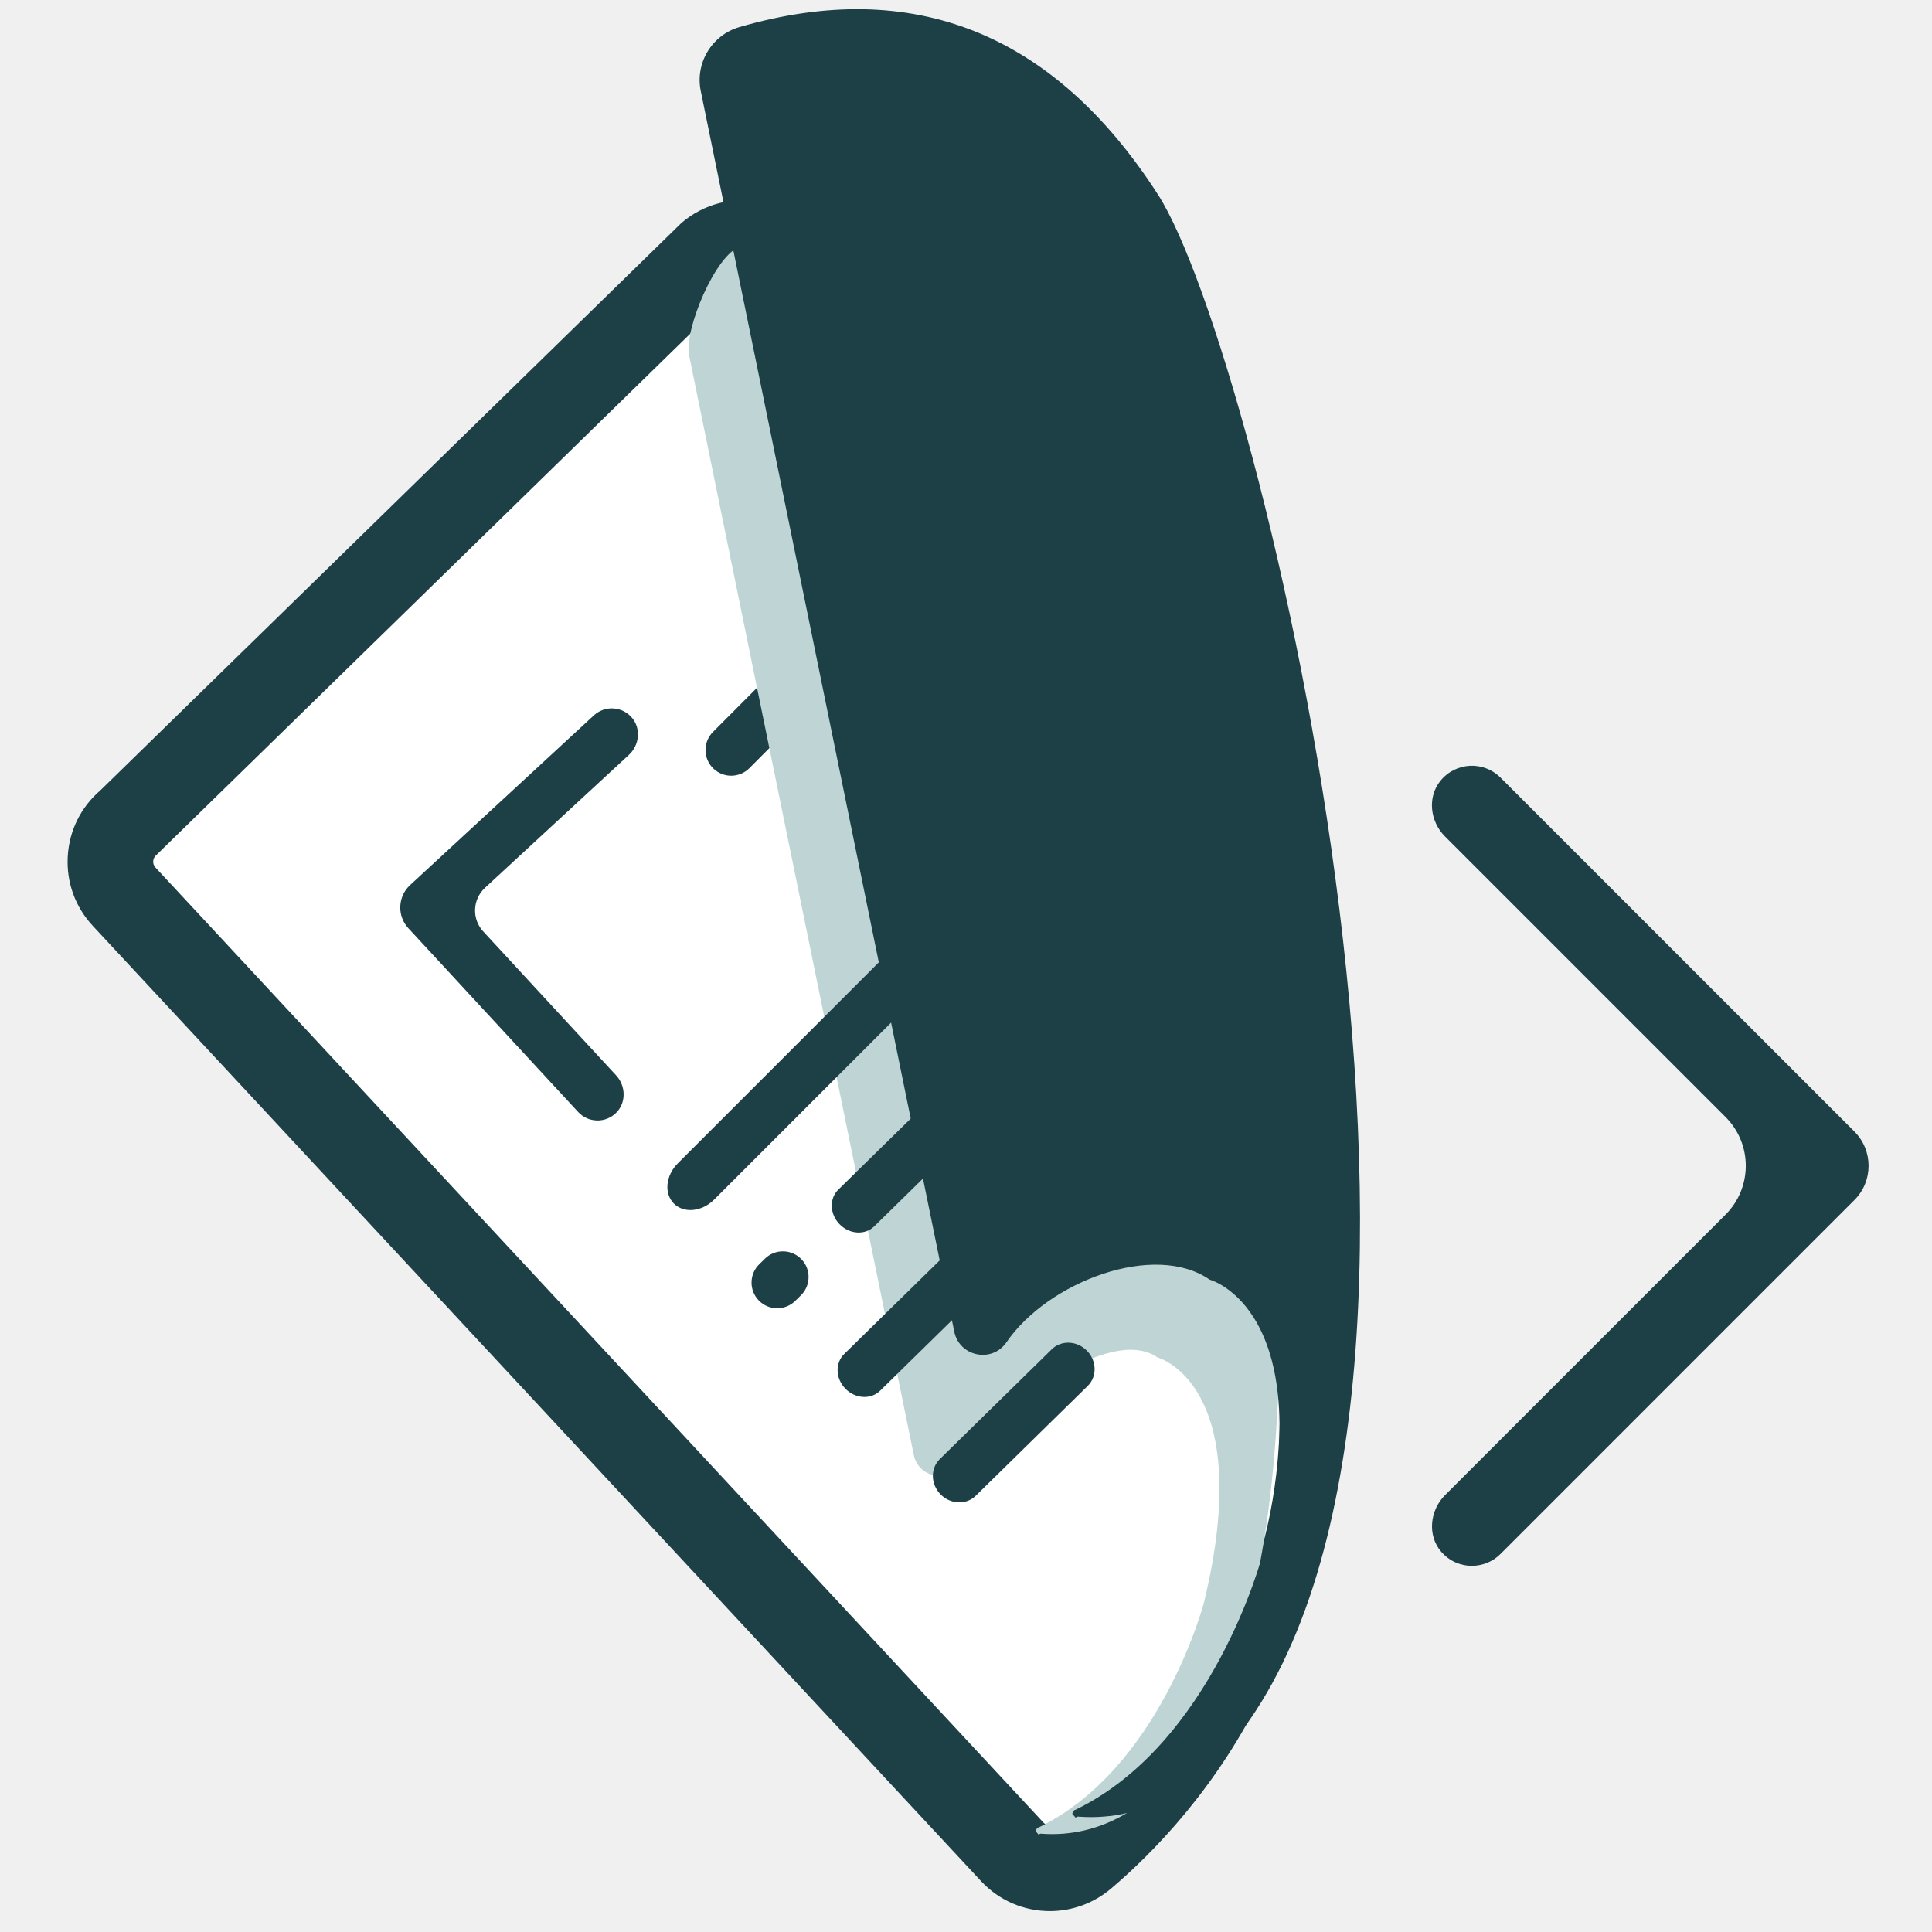
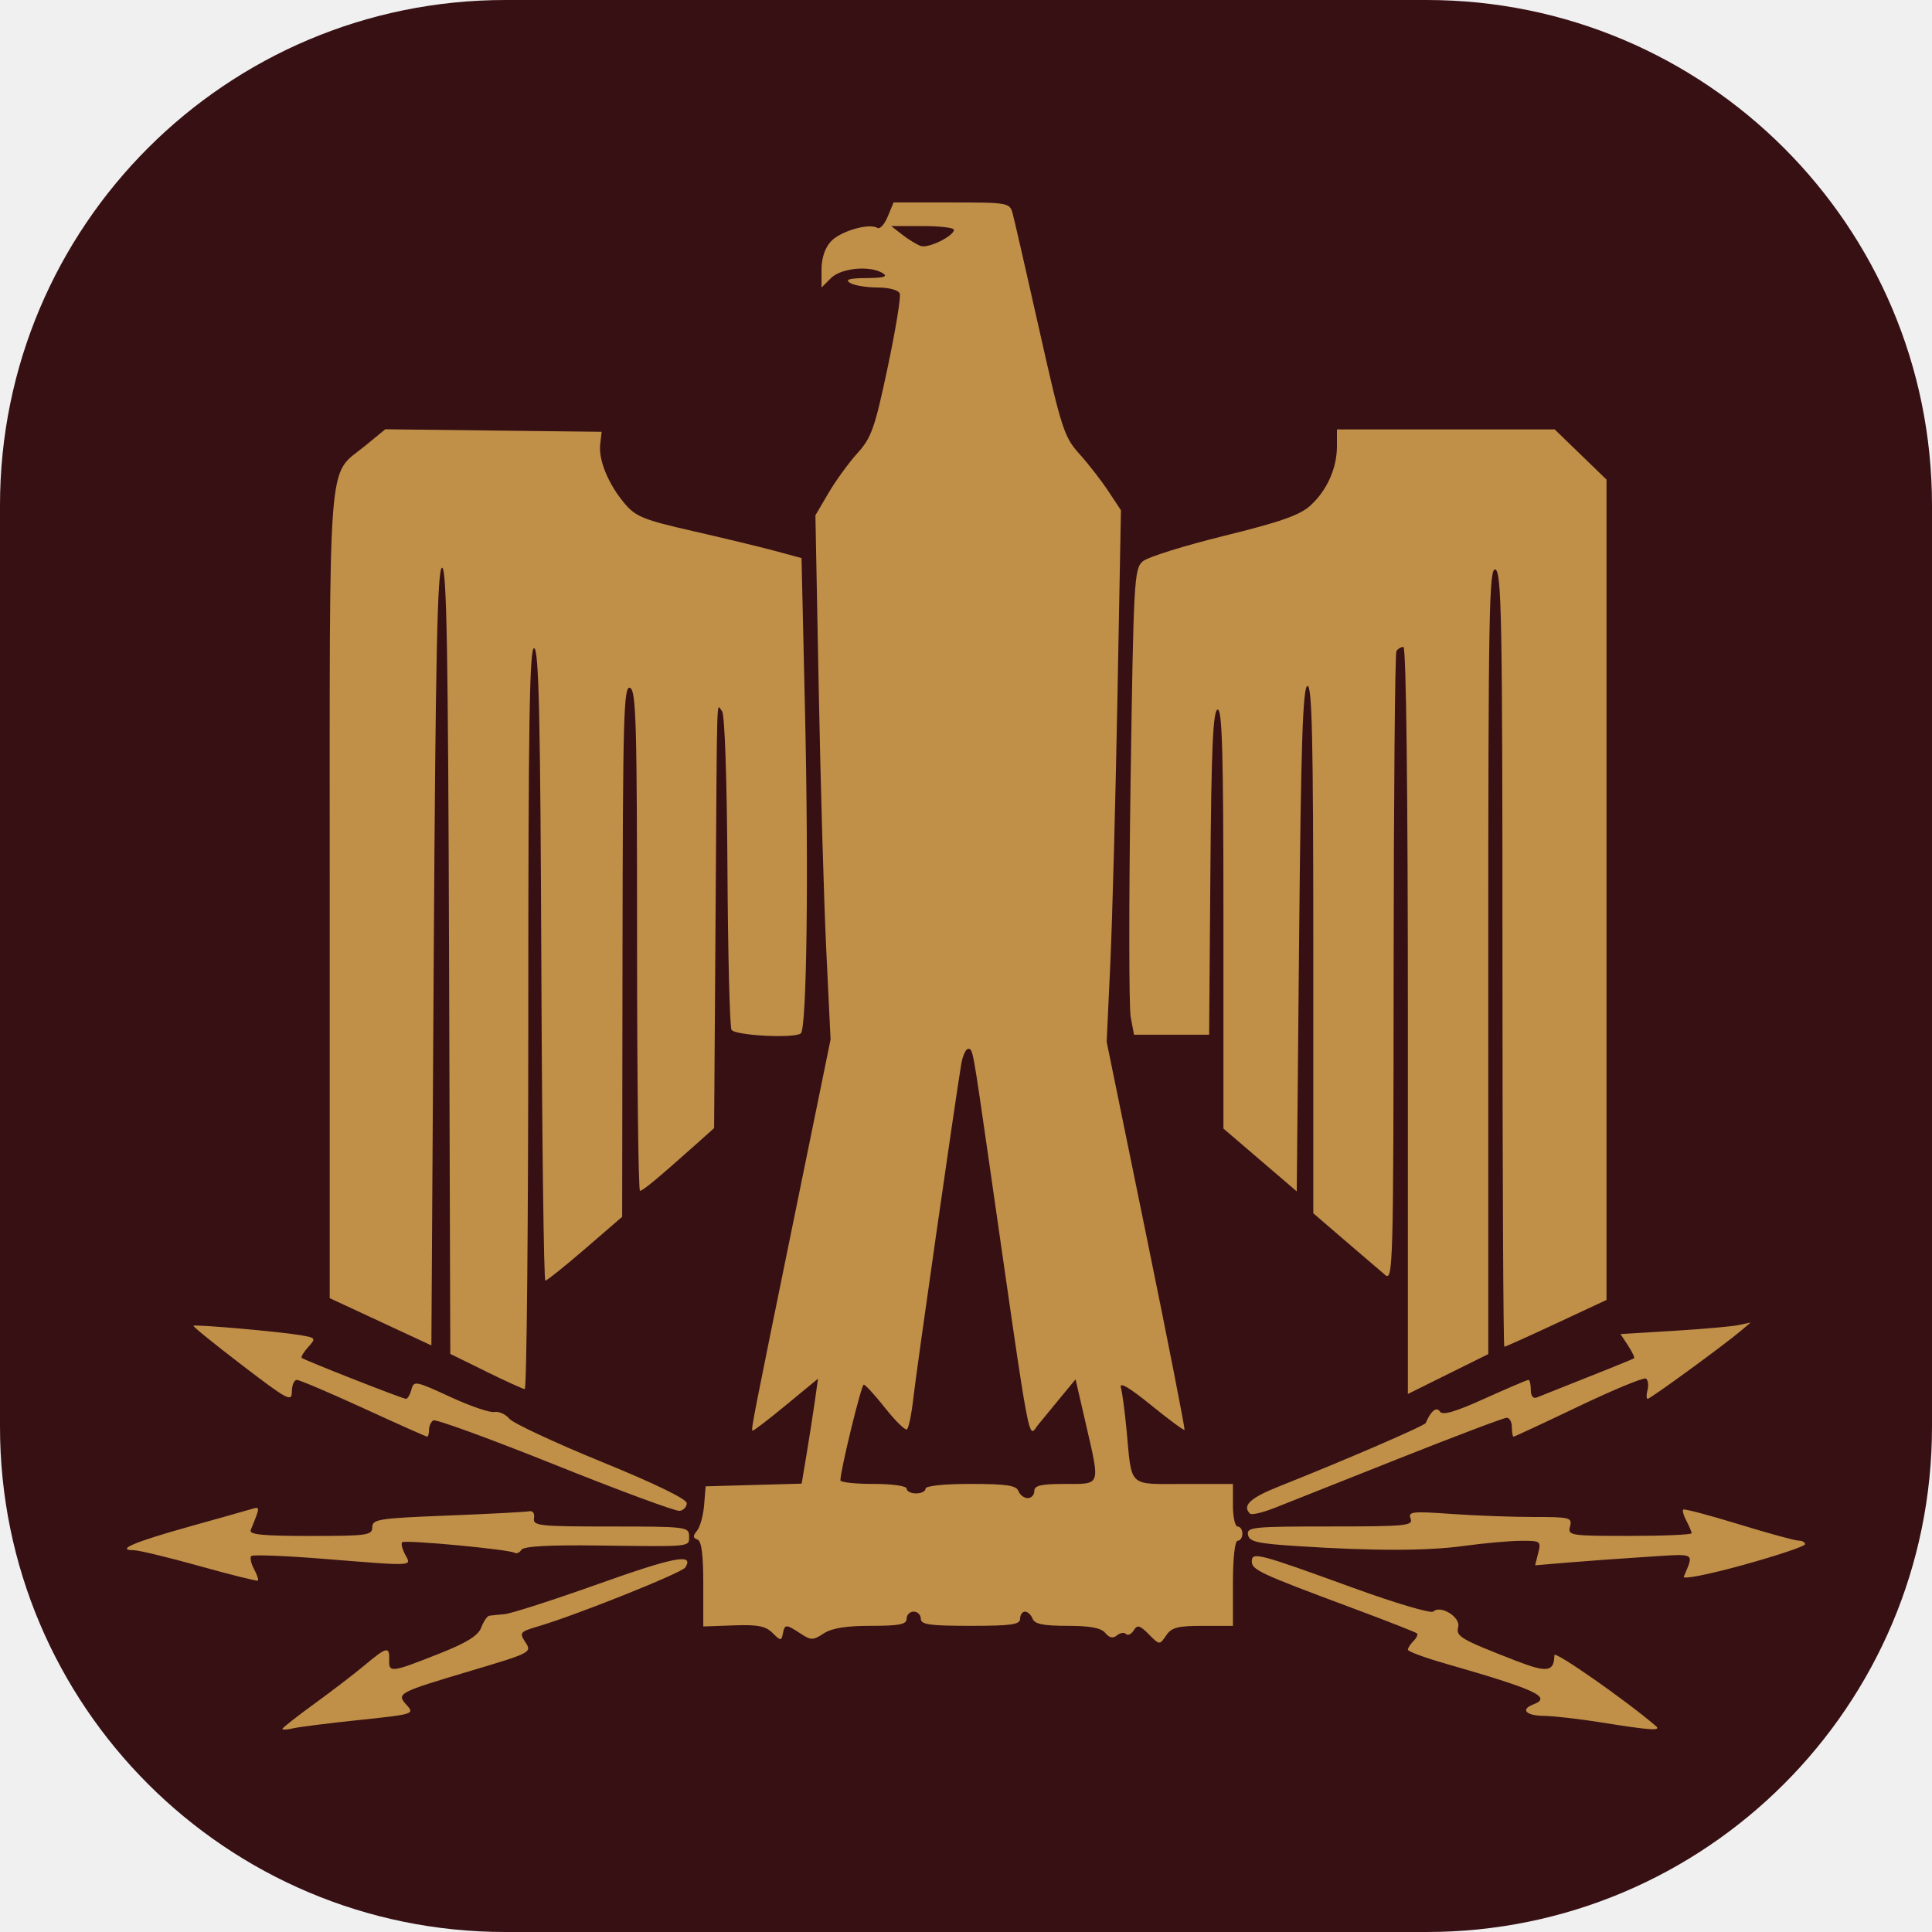
- <svg xmlns="http://www.w3.org/2000/svg" viewBox="0 0 500 500">
-   <style>
-       .cls-1 { fill: #fff; }
-       .cls-2 { fill: #bfd5d5; }
-       .cls-3 { fill: #1c4045; }
-       
-       @media ( prefers-color-scheme: dark ) {
-         .cls-2 { fill: #1c4045; }
-         .cls-3 { fill: #bfd5d5; }
- 		  }
-   </style>
-   <g>
-     <path class="cls-1" d="M183.55,66.12L33.18,212.94c-5.71,4.92-6.19,13.6-1.06,19.12l229.85,247.21c4.86,5.22,12.93,5.66,18.38,1.05,20.52-17.37,63.36-64.32,46.82-143.52,1.14-1.86-96.04-208.57-122.92-266.24-3.72-7.99-14.04-10.18-20.71-4.43Z" />
-     <path class="cls-3" d="M271.7,494.59c-6.54,0-13.05-2.62-17.83-7.78L24.01,239.61c-4.55-4.9-6.85-11.27-6.48-17.94,.37-6.67,3.36-12.75,8.43-17.11L176.32,57.73c5.84-5.03,13.51-6.98,21.04-5.37,7.52,1.62,13.69,6.54,16.94,13.51,14.74,31.63,49.7,104.65,75.2,159.95,14.5,31.45,25.88,56.34,33.84,73.98,9.24,20.49,13.38,29.68,14.66,34.74h.03c17.85,85.51-29.38,136.35-50.51,154.24-4.6,3.89-10.23,5.81-15.82,5.81ZM190.77,74.52L40.41,221.33c-.59,.51-.74,1.13-.76,1.56-.03,.43,.06,1.06,.59,1.63l229.85,247.21c.82,.89,2.16,.95,3.12,.14,18.1-15.32,72.8-50.16,54.26-143.29l-6.06-14.01c-3.92-10.81-60.51-96.31-127.18-239.34-.38-.81-1.04-1.11-1.52-1.21-.49-.11-1.23-.1-1.93,.5Z" />
+ <svg xmlns="http://www.w3.org/2000/svg" viewBox="0 0 108.097 108.097">
+   <rect fill="#371014" width="108.097" height="108.097" rx="28.274" />
+   <g transform="translate(-101.9028,0)">
+     <path fill="#c09048" d="m 117.704,96.734 c 0,-0.06 0.804,-0.693 1.786,-1.405 0.982,-0.713 2.254,-1.688 2.826,-2.168 1.23,-1.032 1.39,-1.065 1.362,-0.277 -0.025,0.722 0.119,0.703 2.844,-0.379 1.511,-0.6 2.136,-0.991 2.309,-1.445 0.13,-0.343 0.329,-0.639 0.442,-0.657 0.113,-0.019 0.503,-0.059 0.866,-0.09 0.364,-0.031 2.734,-0.795 5.267,-1.697 4.233,-1.509 5.343,-1.719 4.843,-0.916 -0.187,0.299 -6.047,2.647 -8.194,3.283 -1.074,0.318 -1.109,0.361 -0.753,0.905 0.368,0.562 0.317,0.589 -3.022,1.584 -4.147,1.237 -4.216,1.273 -3.617,1.934 0.444,0.491 0.377,0.512 -2.656,0.829 -1.712,0.179 -3.38,0.389 -3.707,0.467 -0.327,0.078 -0.595,0.092 -0.595,0.032 z m 73.819,-0.359 c -1.237,-0.198 -2.695,-0.365 -3.241,-0.371 -1.003,-0.011 -1.325,-0.356 -0.595,-0.636 1.076,-0.413 0.19,-0.824 -4.961,-2.303 -1.128,-0.324 -2.051,-0.667 -2.051,-0.762 0,-0.095 0.141,-0.314 0.313,-0.486 0.172,-0.172 0.262,-0.364 0.198,-0.427 -0.063,-0.062 -1.722,-0.713 -3.687,-1.444 -5.11,-1.904 -5.556,-2.111 -5.556,-2.584 0,-0.548 0.341,-0.459 5.676,1.481 2.335,0.849 4.35,1.446 4.477,1.325 0.406,-0.386 1.539,0.315 1.395,0.863 -0.139,0.532 0.114,0.68 3.258,1.901 1.723,0.669 2.112,0.609 2.123,-0.327 0.003,-0.264 3.964,2.503 5.679,3.968 0.329,0.281 -0.29,0.241 -3.029,-0.197 z m -25.343,-4.935 c -0.509,-0.511 -0.642,-0.545 -0.846,-0.217 -0.133,0.214 -0.326,0.304 -0.43,0.201 -0.104,-0.104 -0.332,-0.069 -0.508,0.077 -0.221,0.184 -0.422,0.142 -0.652,-0.135 -0.237,-0.285 -0.847,-0.4 -2.123,-0.4 -1.348,0 -1.829,-0.098 -1.944,-0.397 -0.084,-0.218 -0.275,-0.397 -0.425,-0.397 -0.15,0 -0.273,0.179 -0.273,0.397 0,0.328 -0.485,0.397 -2.778,0.397 -2.293,0 -2.778,-0.069 -2.778,-0.397 0,-0.218 -0.179,-0.397 -0.397,-0.397 -0.218,0 -0.397,0.179 -0.397,0.397 0,0.318 -0.398,0.397 -1.994,0.397 -1.39,0 -2.191,0.129 -2.646,0.427 -0.6,0.393 -0.704,0.393 -1.304,0 -0.812,-0.532 -0.877,-0.531 -0.982,0.017 -0.078,0.405 -0.128,0.401 -0.573,-0.043 -0.388,-0.388 -0.833,-0.475 -2.183,-0.426 l -1.695,0.061 v -2.377 c 0,-1.666 -0.099,-2.411 -0.331,-2.489 -0.255,-0.086 -0.259,-0.198 -0.02,-0.488 0.171,-0.207 0.35,-0.852 0.397,-1.432 l 0.086,-1.055 2.686,-0.075 2.686,-0.075 0.275,-1.645 c 0.151,-0.905 0.357,-2.226 0.458,-2.936 l 0.183,-1.292 -1.803,1.487 c -0.991,0.818 -1.831,1.458 -1.866,1.424 -0.081,-0.081 0.022,-0.611 2.384,-12.166 l 1.987,-9.722 -0.239,-4.962 c -0.131,-2.729 -0.322,-9.328 -0.424,-14.664 l -0.185,-9.702 0.73,-1.245 c 0.401,-0.685 1.128,-1.687 1.616,-2.226 0.789,-0.873 0.974,-1.397 1.694,-4.792 0.444,-2.096 0.75,-3.962 0.68,-4.146 -0.075,-0.197 -0.596,-0.336 -1.261,-0.339 -0.623,-0.002 -1.311,-0.119 -1.53,-0.261 -0.286,-0.185 -0.027,-0.259 0.926,-0.265 0.953,-0.006 1.212,-0.08 0.926,-0.265 -0.704,-0.455 -2.34,-0.306 -2.91,0.265 l -0.529,0.529 v -1.008 c 0,-0.642 0.192,-1.214 0.528,-1.575 0.534,-0.574 2.138,-1.038 2.599,-0.753 0.138,0.085 0.398,-0.201 0.578,-0.635 l 0.327,-0.79 h 3.244 c 3.139,0 3.25,0.019 3.411,0.595 0.092,0.327 0.765,3.265 1.496,6.528 1.24,5.53 1.391,6 2.233,6.933 0.497,0.55 1.226,1.487 1.62,2.082 l 0.716,1.082 -0.196,10.506 c -0.108,5.778 -0.287,12.471 -0.399,14.872 l -0.203,4.366 2.215,10.82 c 1.218,5.951 2.181,10.853 2.141,10.894 -0.041,0.041 -0.89,-0.589 -1.888,-1.399 -1.212,-0.984 -1.767,-1.307 -1.673,-0.972 0.077,0.276 0.219,1.335 0.315,2.353 0.308,3.288 0.05,3.043 3.205,3.043 h 2.749 v 1.191 c 0,0.655 0.119,1.191 0.265,1.191 0.146,0 0.265,0.179 0.265,0.397 0,0.218 -0.119,0.397 -0.265,0.397 -0.157,0 -0.265,0.97 -0.265,2.381 v 2.381 h -1.688 c -1.404,0 -1.748,0.091 -2.051,0.54 -0.363,0.54 -0.363,0.54 -0.967,-0.066 z m -6.407,-8.015 c 0,-0.312 0.367,-0.397 1.72,-0.397 2.029,0 1.974,0.162 1.156,-3.39 l -0.567,-2.464 -0.824,0.997 c -0.453,0.548 -1.022,1.24 -1.264,1.538 -0.587,0.72 -0.352,1.974 -2.748,-14.673 -0.931,-6.465 -0.909,-6.35 -1.177,-6.35 -0.132,0 -0.305,0.387 -0.385,0.86 -0.344,2.055 -2.509,17.153 -2.676,18.659 -0.101,0.913 -0.265,1.71 -0.364,1.771 -0.099,0.061 -0.647,-0.477 -1.217,-1.197 -0.57,-0.719 -1.108,-1.308 -1.196,-1.308 -0.138,0 -1.311,4.81 -1.307,5.358 8.3e-4,0.109 0.835,0.198 1.854,0.198 1.058,0 1.852,0.113 1.852,0.265 0,0.146 0.238,0.265 0.529,0.265 0.291,0 0.529,-0.119 0.529,-0.265 0,-0.158 1.017,-0.265 2.522,-0.265 1.998,0 2.554,0.083 2.674,0.397 0.084,0.218 0.318,0.397 0.521,0.397 0.203,0 0.369,-0.179 0.369,-0.397 z m -4.498,-70.569 c 0,-0.114 -0.79,-0.208 -1.755,-0.208 h -1.755 l 0.631,0.49 c 0.347,0.269 0.81,0.551 1.028,0.626 0.421,0.145 1.852,-0.557 1.852,-0.909 z m -42.201,74.768 c -1.746,-0.487 -3.407,-0.888 -3.691,-0.889 -1.025,-0.006 0.033,-0.459 3.029,-1.297 1.673,-0.468 3.269,-0.917 3.546,-1 0.515,-0.153 0.515,-0.158 -0.028,1.169 -0.104,0.255 0.663,0.331 3.333,0.331 3.193,0 3.468,-0.039 3.468,-0.488 0,-0.447 0.356,-0.502 4.209,-0.653 2.315,-0.091 4.369,-0.199 4.564,-0.24 0.21,-0.044 0.323,0.115 0.277,0.389 -0.071,0.425 0.277,0.463 4.299,0.463 4.201,0 4.377,0.021 4.377,0.529 0,0.626 0.235,0.601 -5.063,0.534 -2.793,-0.035 -4.196,0.043 -4.318,0.24 -0.1,0.161 -0.272,0.237 -0.383,0.168 -0.31,-0.192 -6.139,-0.738 -6.288,-0.589 -0.072,0.072 0.002,0.379 0.164,0.683 0.359,0.672 0.612,0.658 -4.551,0.245 -2.146,-0.172 -3.971,-0.243 -4.056,-0.158 -0.085,0.085 -0.017,0.413 0.153,0.729 0.169,0.316 0.268,0.607 0.22,0.647 -0.048,0.04 -1.516,-0.326 -3.263,-0.813 z m 83.038,0.596 c 0.569,-1.382 0.736,-1.293 -2.103,-1.111 -1.44,0.092 -3.428,0.237 -4.417,0.32 l -1.798,0.152 0.173,-0.69 c 0.167,-0.665 0.132,-0.689 -0.98,-0.681 -0.634,0.004 -2.046,0.131 -3.138,0.281 -2.102,0.289 -5.051,0.294 -9.39,0.013 -2.226,-0.144 -2.657,-0.244 -2.731,-0.634 -0.081,-0.427 0.277,-0.463 4.59,-0.463 4.24,0 4.662,-0.041 4.51,-0.437 -0.151,-0.394 0.071,-0.42 2.261,-0.265 1.336,0.095 3.412,0.172 4.613,0.172 2.053,0 2.175,0.032 2.045,0.529 -0.133,0.509 -0.008,0.529 3.332,0.529 1.909,0 3.47,-0.067 3.47,-0.15 0,-0.082 -0.129,-0.39 -0.286,-0.684 -0.157,-0.294 -0.24,-0.581 -0.183,-0.638 0.057,-0.057 1.451,0.311 3.098,0.816 1.647,0.506 3.158,0.92 3.358,0.92 0.2,0 0.363,0.091 0.363,0.202 0,0.111 -1.555,0.632 -3.455,1.158 -1.943,0.537 -3.402,0.825 -3.333,0.658 z m -24.272,-3.532 c -0.45,-0.45 0.005,-0.876 1.625,-1.521 3.743,-1.49 8.139,-3.39 8.206,-3.547 0.293,-0.681 0.606,-0.934 0.795,-0.643 0.148,0.228 0.839,0.028 2.511,-0.728 1.269,-0.573 2.368,-1.042 2.442,-1.042 0.074,0 0.134,0.251 0.134,0.557 0,0.339 0.129,0.506 0.331,0.427 3.515,-1.391 5.375,-2.14 5.445,-2.194 0.048,-0.037 -0.103,-0.357 -0.335,-0.711 l -0.422,-0.644 2.966,-0.18 c 1.631,-0.099 3.27,-0.244 3.642,-0.323 l 0.676,-0.143 -0.571,0.481 c -0.955,0.806 -5.044,3.789 -5.193,3.789 -0.077,0 -0.081,-0.225 -0.009,-0.499 0.072,-0.275 0.031,-0.561 -0.091,-0.636 -0.122,-0.075 -1.817,0.626 -3.767,1.558 -1.95,0.932 -3.587,1.694 -3.638,1.694 -0.051,0 -0.093,-0.238 -0.093,-0.529 0,-0.291 -0.13,-0.529 -0.289,-0.529 -0.159,0 -2.868,1.025 -6.019,2.277 -3.152,1.253 -6.283,2.496 -6.958,2.763 -0.675,0.267 -1.3,0.413 -1.389,0.324 z m -38.88,-2.73 c -3.615,-1.45 -6.681,-2.569 -6.813,-2.487 -0.132,0.082 -0.241,0.32 -0.241,0.53 0,0.21 -0.046,0.381 -0.103,0.381 -0.056,0 -1.658,-0.714 -3.558,-1.587 -1.901,-0.873 -3.581,-1.587 -3.734,-1.587 -0.153,0 -0.278,0.294 -0.278,0.653 0,0.601 -0.224,0.482 -2.794,-1.484 -1.537,-1.175 -2.757,-2.165 -2.712,-2.2 0.111,-0.086 4.887,0.335 5.995,0.528 0.858,0.15 0.871,0.171 0.421,0.669 -0.256,0.283 -0.416,0.553 -0.357,0.601 0.177,0.143 5.65,2.293 5.832,2.292 0.092,-6.4e-4 0.229,-0.237 0.305,-0.525 0.13,-0.499 0.235,-0.479 2.165,0.413 1.115,0.515 2.228,0.897 2.474,0.848 0.245,-0.049 0.624,0.121 0.843,0.377 0.218,0.256 2.54,1.341 5.159,2.41 2.984,1.218 4.763,2.082 4.763,2.315 0,0.204 -0.179,0.398 -0.397,0.43 -0.218,0.033 -3.354,-1.127 -6.969,-2.577 z m 47.715,-24.861 c 0,-12.883 -0.096,-20.9 -0.249,-20.9 -0.137,0 -0.314,0.105 -0.393,0.234 -0.079,0.129 -0.149,8.121 -0.155,17.762 -0.01,16.557 -0.036,17.507 -0.467,17.147 -0.251,-0.21 -1.259,-1.073 -2.242,-1.919 l -1.786,-1.538 v -14.806 c 0,-11.727 -0.069,-14.783 -0.331,-14.696 -0.257,0.086 -0.36,3.257 -0.463,14.194 l -0.132,14.084 -2.051,-1.757 -2.051,-1.757 v -11.776 c 0,-9.303 -0.07,-11.753 -0.331,-11.666 -0.254,0.085 -0.347,2.204 -0.4,9.15 l -0.07,9.04 h -2.101 -2.101 l -0.185,-0.989 c -0.102,-0.544 -0.106,-6.408 -0.009,-13.031 0.168,-11.475 0.201,-12.062 0.69,-12.471 0.282,-0.236 2.335,-0.877 4.561,-1.425 3.128,-0.77 4.221,-1.153 4.808,-1.688 0.934,-0.85 1.489,-2.092 1.489,-3.329 v -0.935 h 6.091 6.091 l 1.45,1.404 1.45,1.404 v 22.95 22.95 l -2.806,1.31 c -1.543,0.721 -2.853,1.31 -2.91,1.31 -0.058,0 -0.105,-9.75 -0.105,-21.668 0,-19.016 -0.049,-21.686 -0.397,-21.82 -0.351,-0.135 -0.397,2.404 -0.397,21.873 v 22.025 l -2.249,1.115 -2.249,1.115 z m -51.594,19.629 -1.984,-0.974 -0.068,-22.048 c -0.053,-17.442 -0.136,-22.025 -0.397,-21.938 -0.258,0.086 -0.358,4.834 -0.461,21.81 l -0.132,21.701 -2.844,-1.322 -2.844,-1.322 v -22.596 c 0,-25.239 -0.147,-23.351 1.948,-25.067 l 1.162,-0.952 6.052,0.071 6.052,0.071 -0.081,0.7 c -0.102,0.88 0.454,2.228 1.366,3.31 0.621,0.737 1.068,0.918 3.81,1.542 1.709,0.389 3.778,0.889 4.598,1.11 l 1.491,0.403 0.195,8.588 c 0.207,9.1 0.098,17.672 -0.23,18 -0.301,0.301 -3.681,0.131 -3.882,-0.195 -0.098,-0.158 -0.2,-4.177 -0.227,-8.931 -0.029,-5.122 -0.153,-8.748 -0.304,-8.899 -0.318,-0.318 -0.27,-1.858 -0.363,11.657 l -0.08,11.674 -1.031,0.921 c -2.104,1.879 -2.957,2.587 -3.116,2.587 -0.09,0 -0.164,-6.298 -0.164,-13.995 0,-12.196 -0.051,-14.014 -0.397,-14.147 -0.35,-0.134 -0.399,1.614 -0.417,14.722 l -0.02,14.875 -2.07,1.786 c -1.139,0.982 -2.141,1.786 -2.227,1.786 -0.086,0 -0.188,-7.938 -0.225,-17.639 -0.053,-13.827 -0.139,-17.663 -0.399,-17.749 -0.263,-0.088 -0.331,4.166 -0.331,20.682 0,11.436 -0.089,20.783 -0.198,20.773 -0.109,-0.01 -1.091,-0.457 -2.183,-0.992 z" />
  </g>
-   <g>
-     <path class="cls-3" d="M298.33,94.07l-104.39,104.73c-2.59,2.6-6.8,2.61-9.4,.02-2.6-2.59-2.61-6.8-.02-9.4l104.39-104.73c2.59-2.6,6.8-2.61,9.4-.02,2.6,2.59,2.61,6.8,.02,9.4Z" />
-     <path class="cls-3" d="M246.8,189.99l-30.47,30.57c-2.59,2.6-6.8,2.61-9.4,.02-2.6-2.59-2.61-6.8-.02-9.4l30.47-30.57c2.59-2.6,6.8-2.61,9.4-.02,2.6,2.59,2.61,6.8,.02,9.4Z" />
-   </g>
-   <path class="cls-3" d="M380.93,405.24c-2.93,0-5.86-1.22-7.96-3.67-3.63-4.23-2.93-10.7,1.01-14.64l72.6-72.6c6.97-6.97,6.97-18.27,0-25.24l-72.63-72.63c-3.87-3.87-4.61-10.18-1.14-14.42,3.99-4.87,11.18-5.13,15.51-.8l91.59,91.59c4.9,4.9,4.9,12.85,0,17.75l-91.59,91.59c-2.04,2.04-4.72,3.06-7.4,3.06Z" />
-   <path class="cls-2" d="M317.26,193.2c1.15-5.17-6.08-54.5-29.6-91-23.88-37.05-56.2-49.95-96.04-38.38-6.38,1.85-14.7,21.73-13.27,28.2l58.14,284.55c1.17,5.75,8.66,7.29,11.98,2.45,9.55-13.94,38.42-36.49,51.08-27.72,0,0,25.64,6.79,12.1,63.17-.07,.47-11.43,43.2-42.83,58.47-.26,.05-.45,.17-.58,.45l-.23,.51,.77,.88,.48-.23c.11,0,.25,.02,.43,.03,15.35,1.04,26.48-7.33,33.03-14.54,22.45-24.67,43.19-90.99,14.54-266.83Z" />
-   <g>
-     <path class="cls-3" d="M323.89,265.66l-96.12,94.26c-2.38,2.34-6.4,2.11-8.97-.51-2.57-2.62-2.72-6.64-.33-8.98l96.12-94.26c2.38-2.34,6.4-2.11,8.97,.51,2.57,2.62,2.72,6.64,.33,8.98Z" />
-     <g>
-       <path class="cls-3" d="M216.94,307.89l95.6-93.75c2.37-2.33,6.38-2.09,8.95,.53,2.57,2.62,2.73,6.63,.36,8.96l-95.6,93.75c-2.37,2.33-6.38,2.09-8.95-.53-2.57-2.62-2.73-6.63-.36-8.96Z" />
-       <path class="cls-3" d="M196.49,327.19l1.47-1.44c2.62-2.57,6.83-2.53,9.4,.09,2.57,2.62,2.53,6.83-.09,9.4l-1.47,1.44c-2.62,2.57-6.83,2.53-9.4-.09-2.57-2.62-2.53-6.83,.09-9.4Z" />
-     </g>
-     <g>
-       <path class="cls-3" d="M175.42,301.07l59.25-59.25c3.16-3.16,7.82-3.61,10.41-1.02,2.59,2.59,2.14,7.26-1.02,10.41l-59.25,59.25c-3.16,3.16-7.82,3.61-10.41,1.02-2.59-2.59-2.14-7.26,1.02-10.41Z" />
-       <path class="cls-3" d="M261.55,214.94l30.52-30.52c2.59-2.59,6.8-2.59,9.4,0,2.59,2.59,2.59,6.8,0,9.4l-30.52,30.52c-2.59,2.59-6.8,2.59-9.4,0-2.59-2.59-2.59-6.8,0-9.4Z" />
-     </g>
-     <path class="cls-3" d="M281.49,358.69l-28.97,28.41c-2.46,2.42-6.54,2.25-9.11-.37-2.57-2.62-2.66-6.7-.19-9.12l28.97-28.41c2.46-2.42,6.54-2.25,9.11,.37,2.57,2.62,2.66,6.7,.19,9.12Z" />
-   </g>
-   <path class="cls-3" d="M299.64,50.29C272.72,8.51,236.26-6.04,191.34,7.01c-7.19,2.09-11.56,9.45-9.94,16.75l65.56,320.86c1.32,6.48,9.77,8.22,13.51,2.76,10.77-15.72,38.31-26.1,52.58-16.21,0,0,28.92,7.65,13.65,71.23-.08,.53-12.88,48.71-48.29,65.93-.3,.06-.5,.2-.66,.5l-.26,.58,.87,.99,.54-.26c.12,0,.28,.02,.48,.03,17.31,1.18,29.95-8.18,37.25-16.39,76.14-85.64,9.54-362.34-16.99-403.5Z" />
-   <path class="cls-3" d="M154.37,289.97c-1.82-.07-3.51-.85-4.75-2.19l-43.95-47.57c-2.94-3.19-2.74-8.18,.44-11.13l47.58-43.94c1.35-1.24,3.09-1.88,4.91-1.81,2,.08,3.85,1.03,5.1,2.6,2.19,2.78,1.77,6.94-.97,9.46l-37.21,34.37c-1.57,1.45-2.48,3.43-2.57,5.56-.08,2.14,.66,4.18,2.12,5.75l34.38,37.23c2.47,2.67,2.6,6.78,.31,9.37-1.37,1.55-3.34,2.39-5.39,2.31Z" />
</svg>
